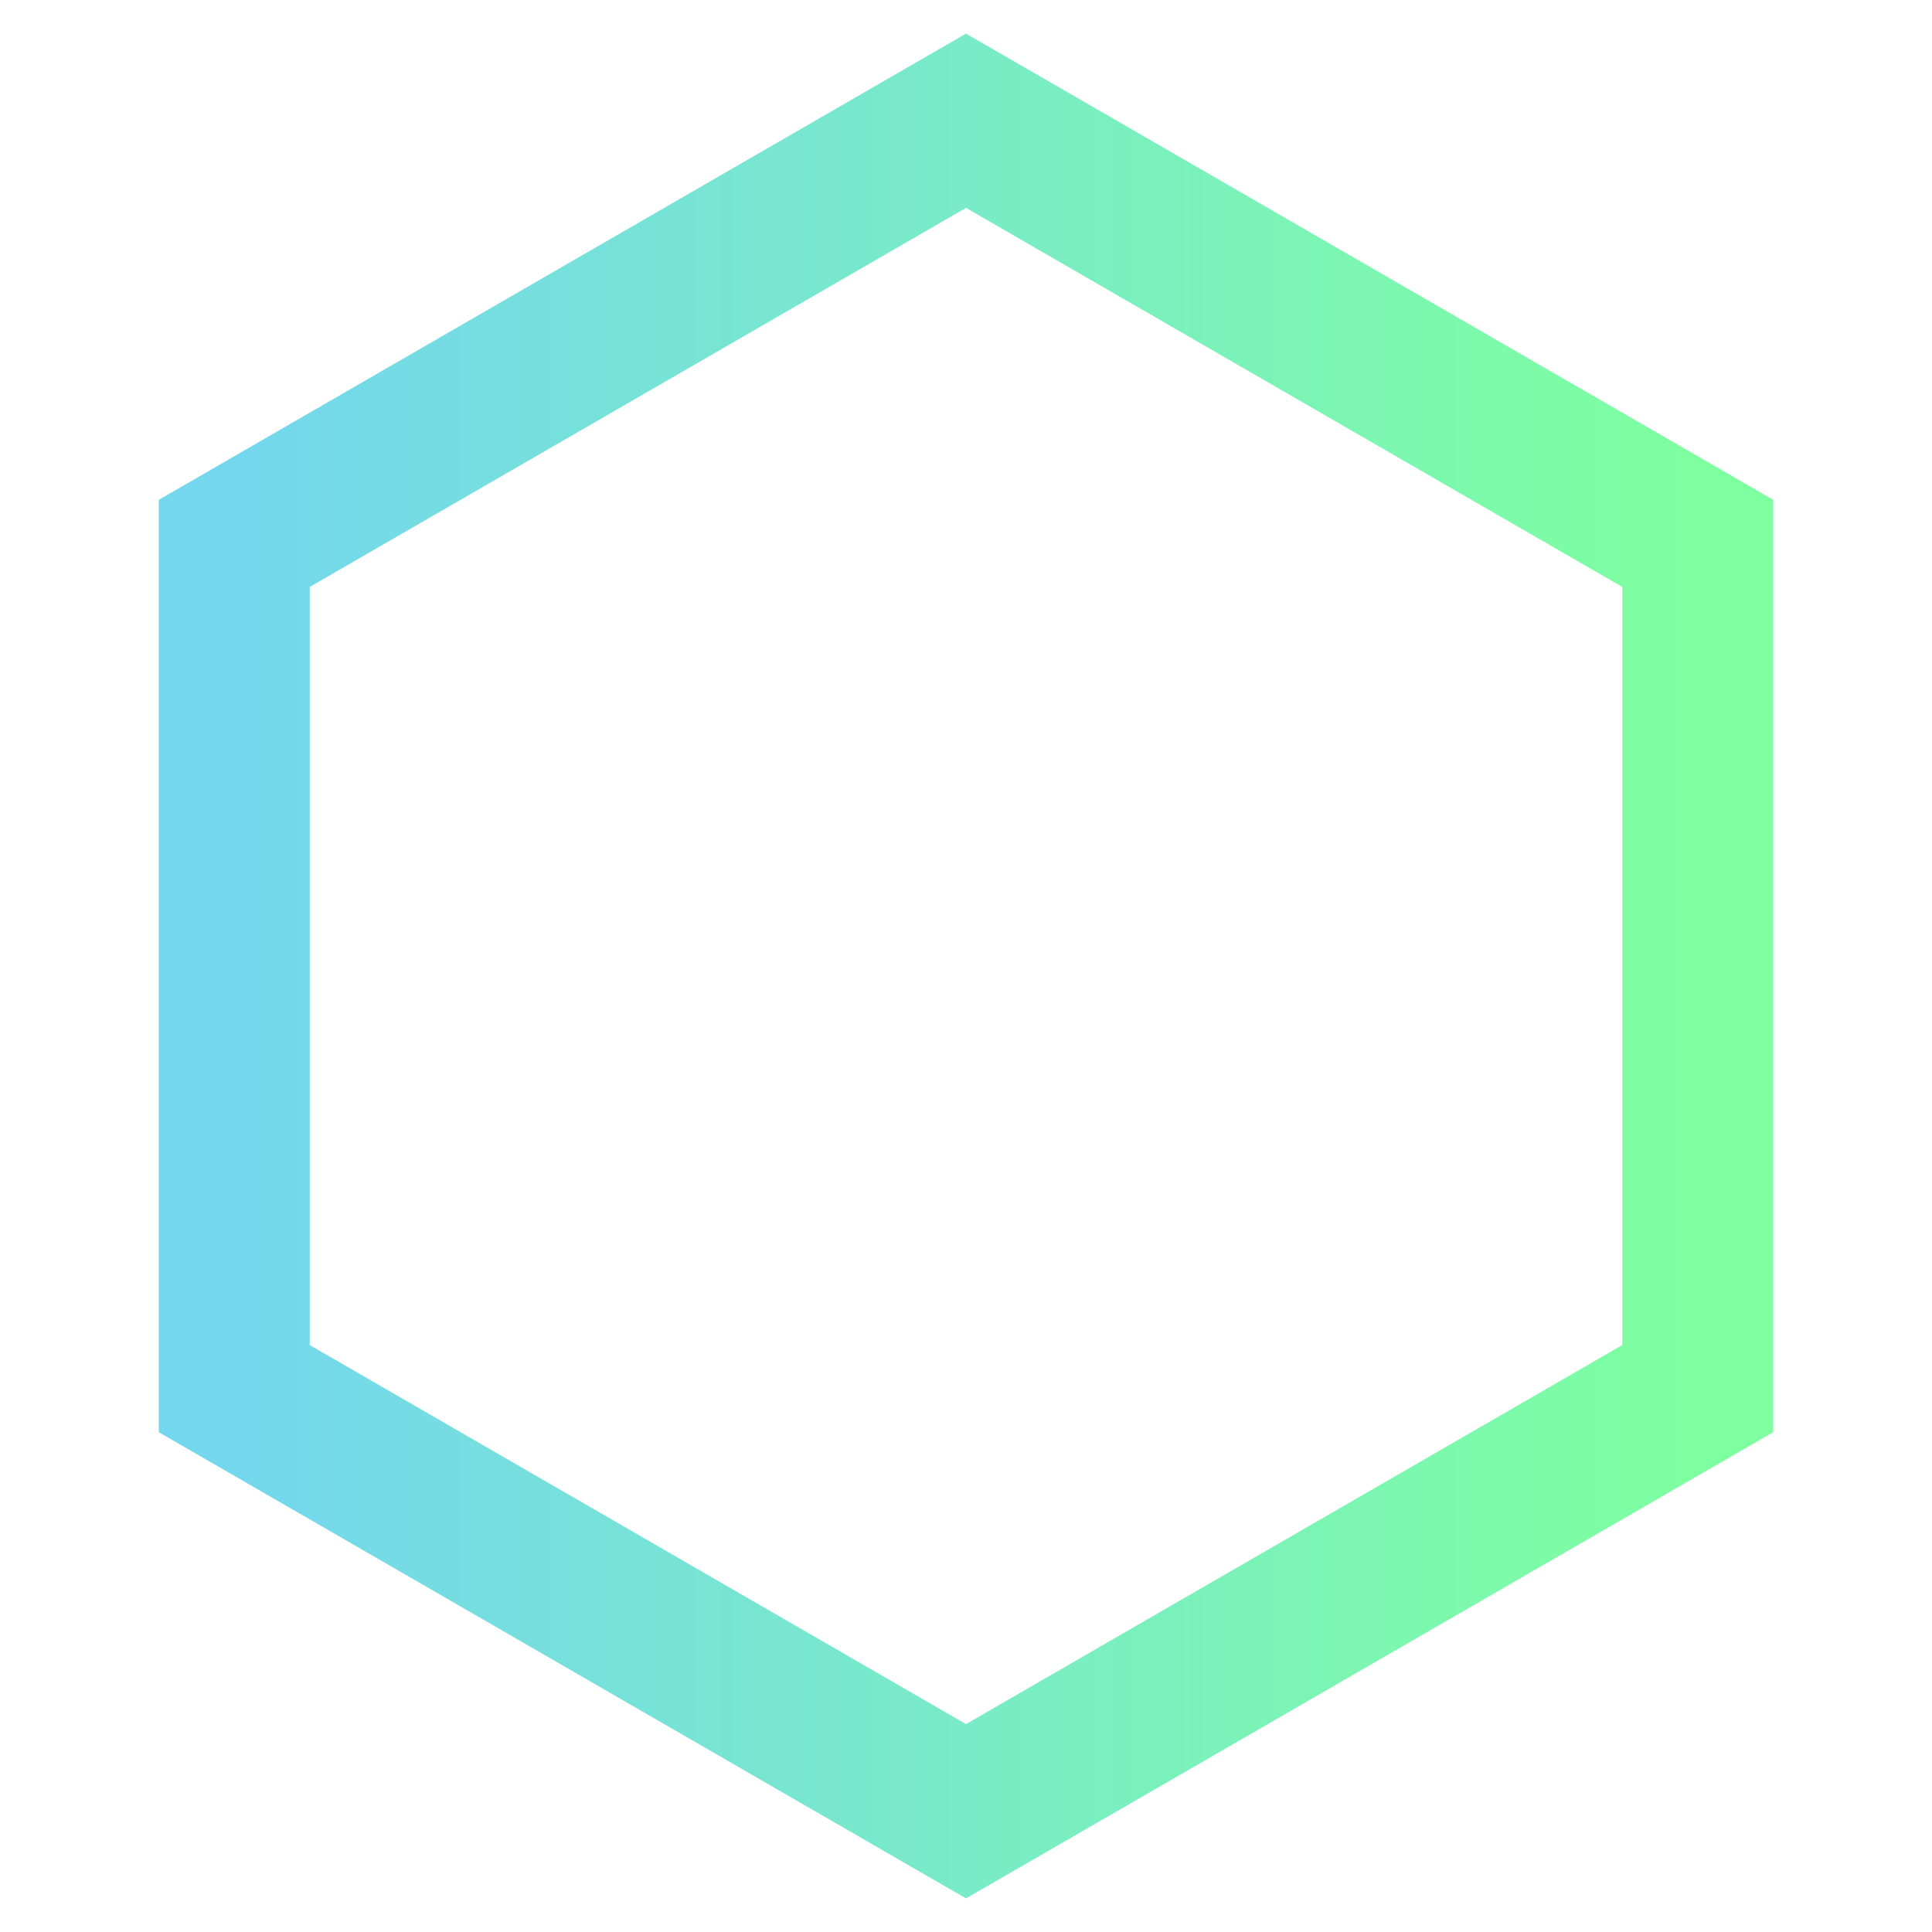
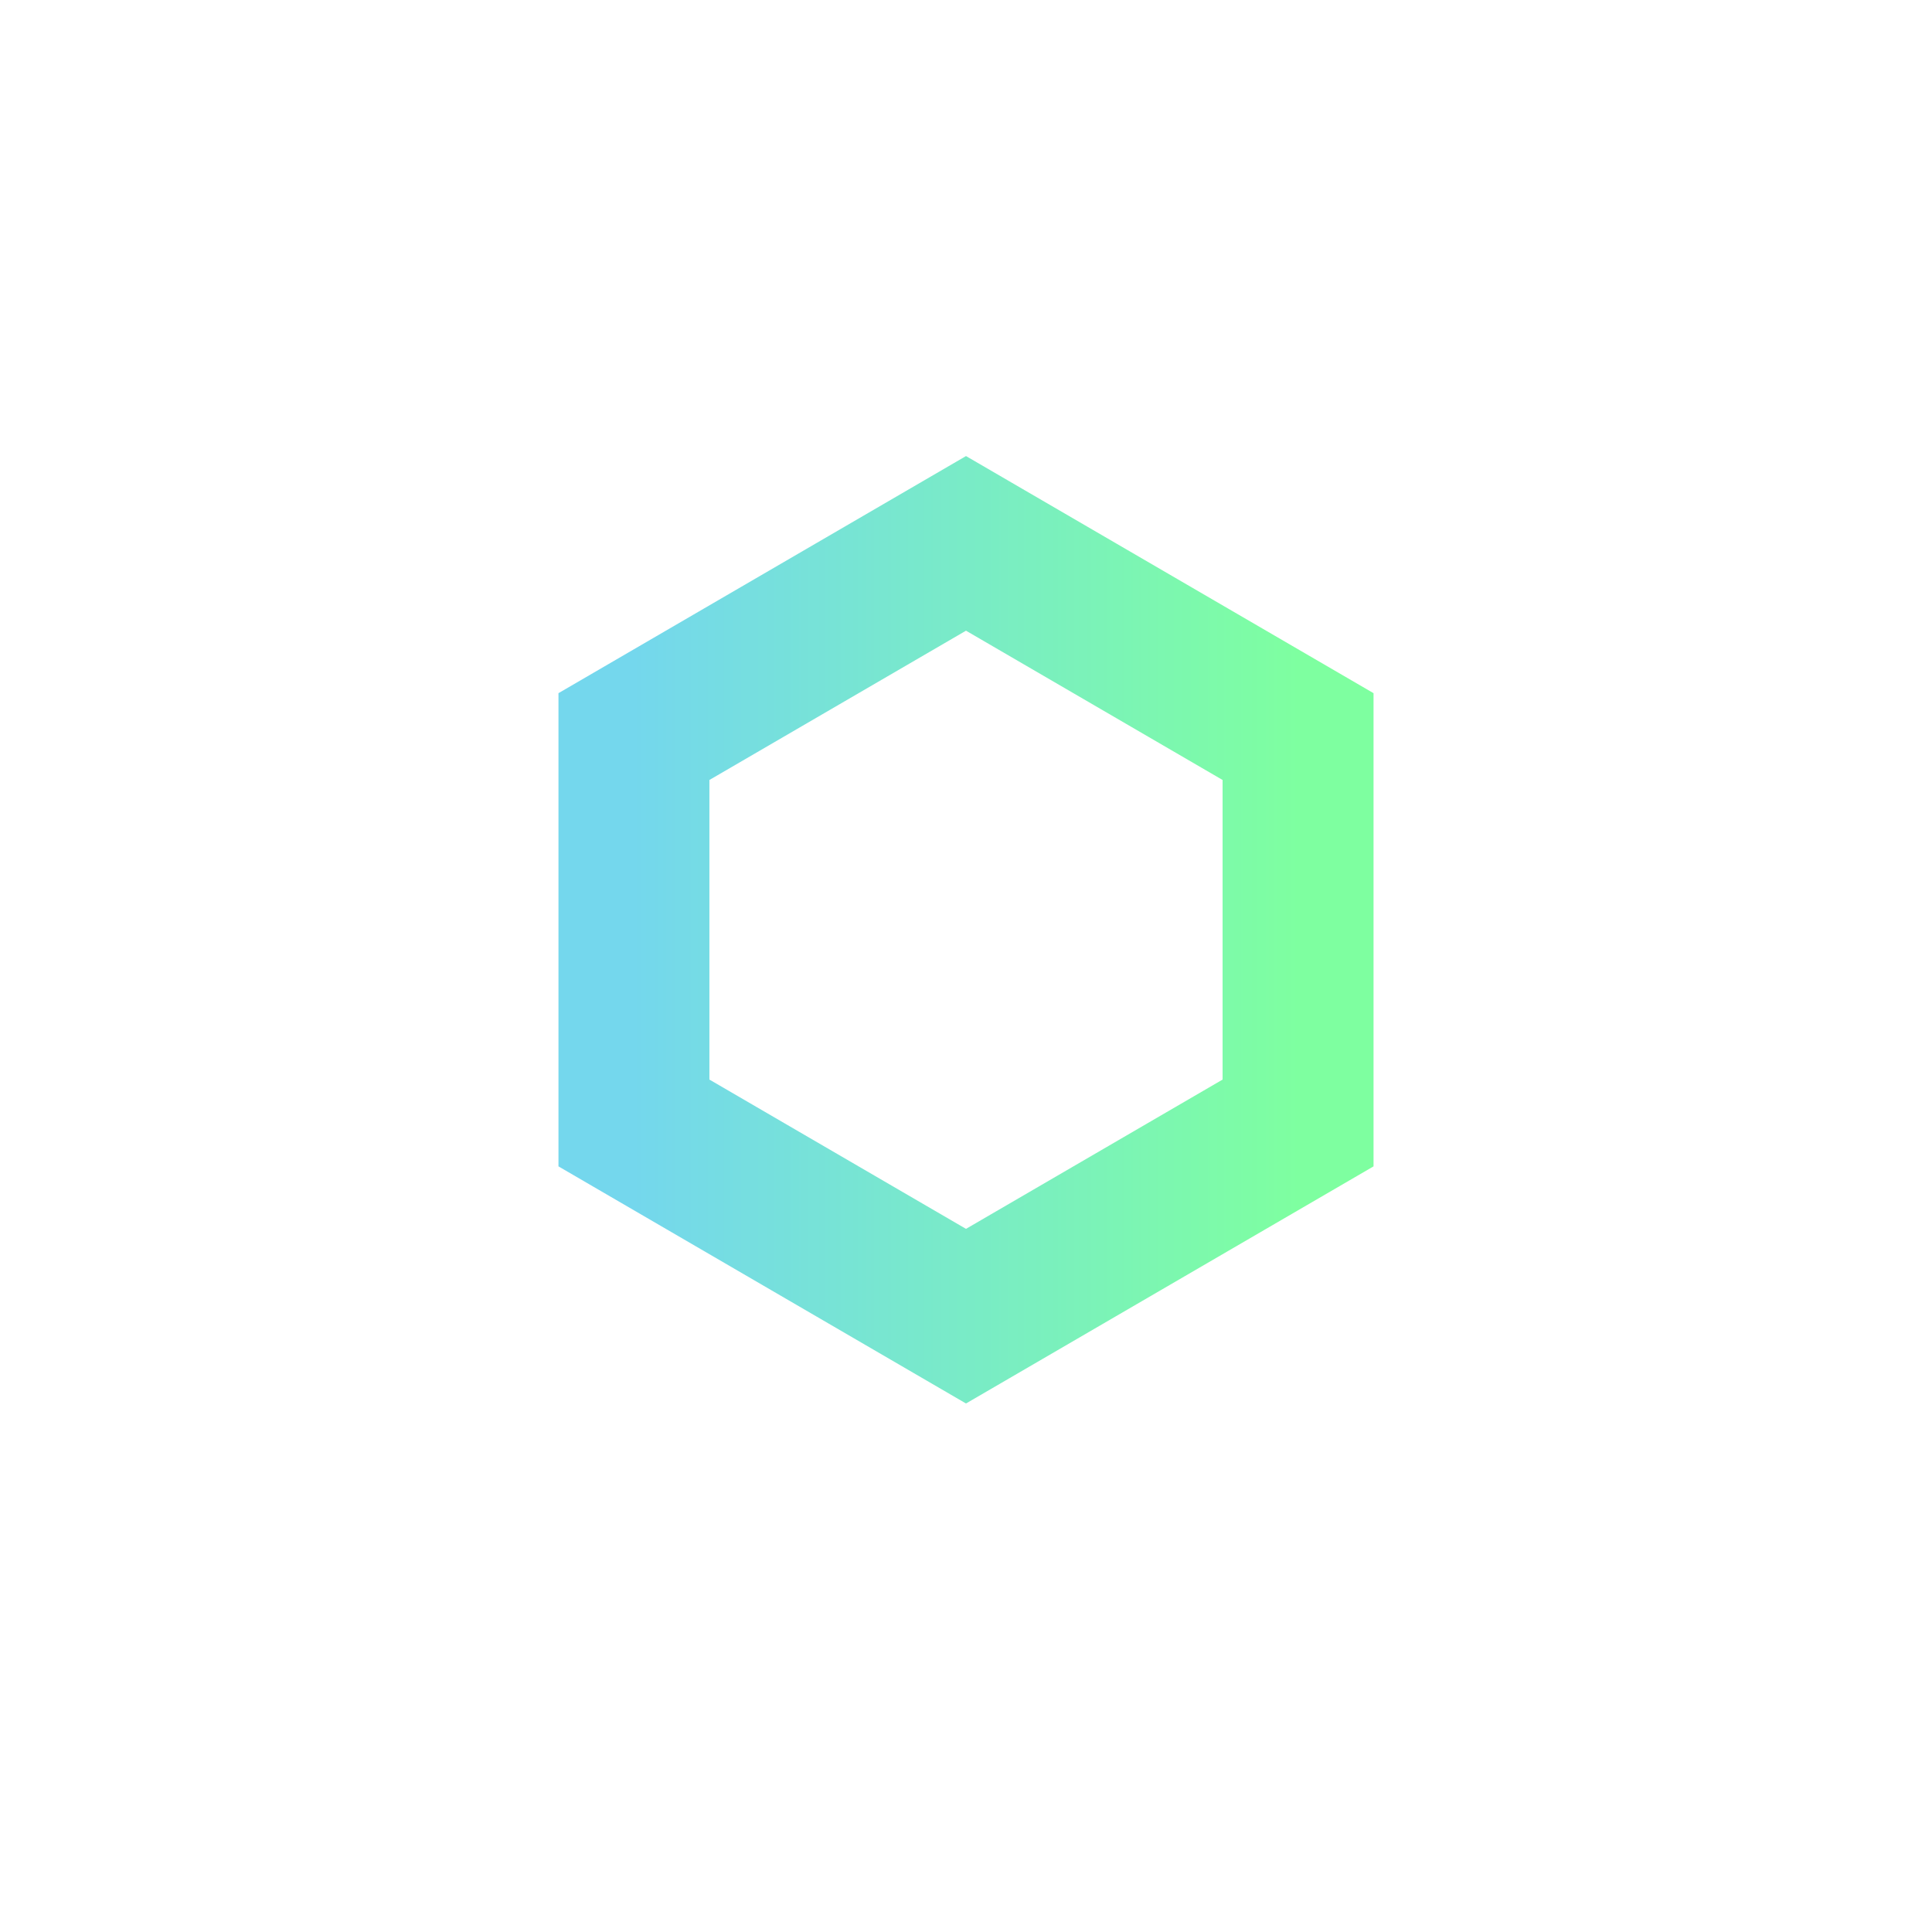
<svg xmlns="http://www.w3.org/2000/svg" viewBox="0 0 32 32">
  <defs>
    <linearGradient id="grad" x1="0%" y1="0%" x2="100%" y2="0%">
      <stop offset="0%" style="stop-color:#74d7ed;stop-opacity:1" />
      <stop offset="100%" style="stop-color:#7effa0;stop-opacity:1" />
    </linearGradient>
  </defs>
-   <path d="M16 2 L28.12 9 L28.12 23 L16 30 L3.88 23 L3.88 9 Z" fill="none" stroke="url(#grad)" stroke-width="2.5" />
+   <path d="M16 9 L21.5 12.2 L21.5 18.6 L16 21.8 L10.5 18.6 L10.5 12.2 Z" fill="none" stroke="url(#grad)" stroke-width="2.5" />
</svg>
